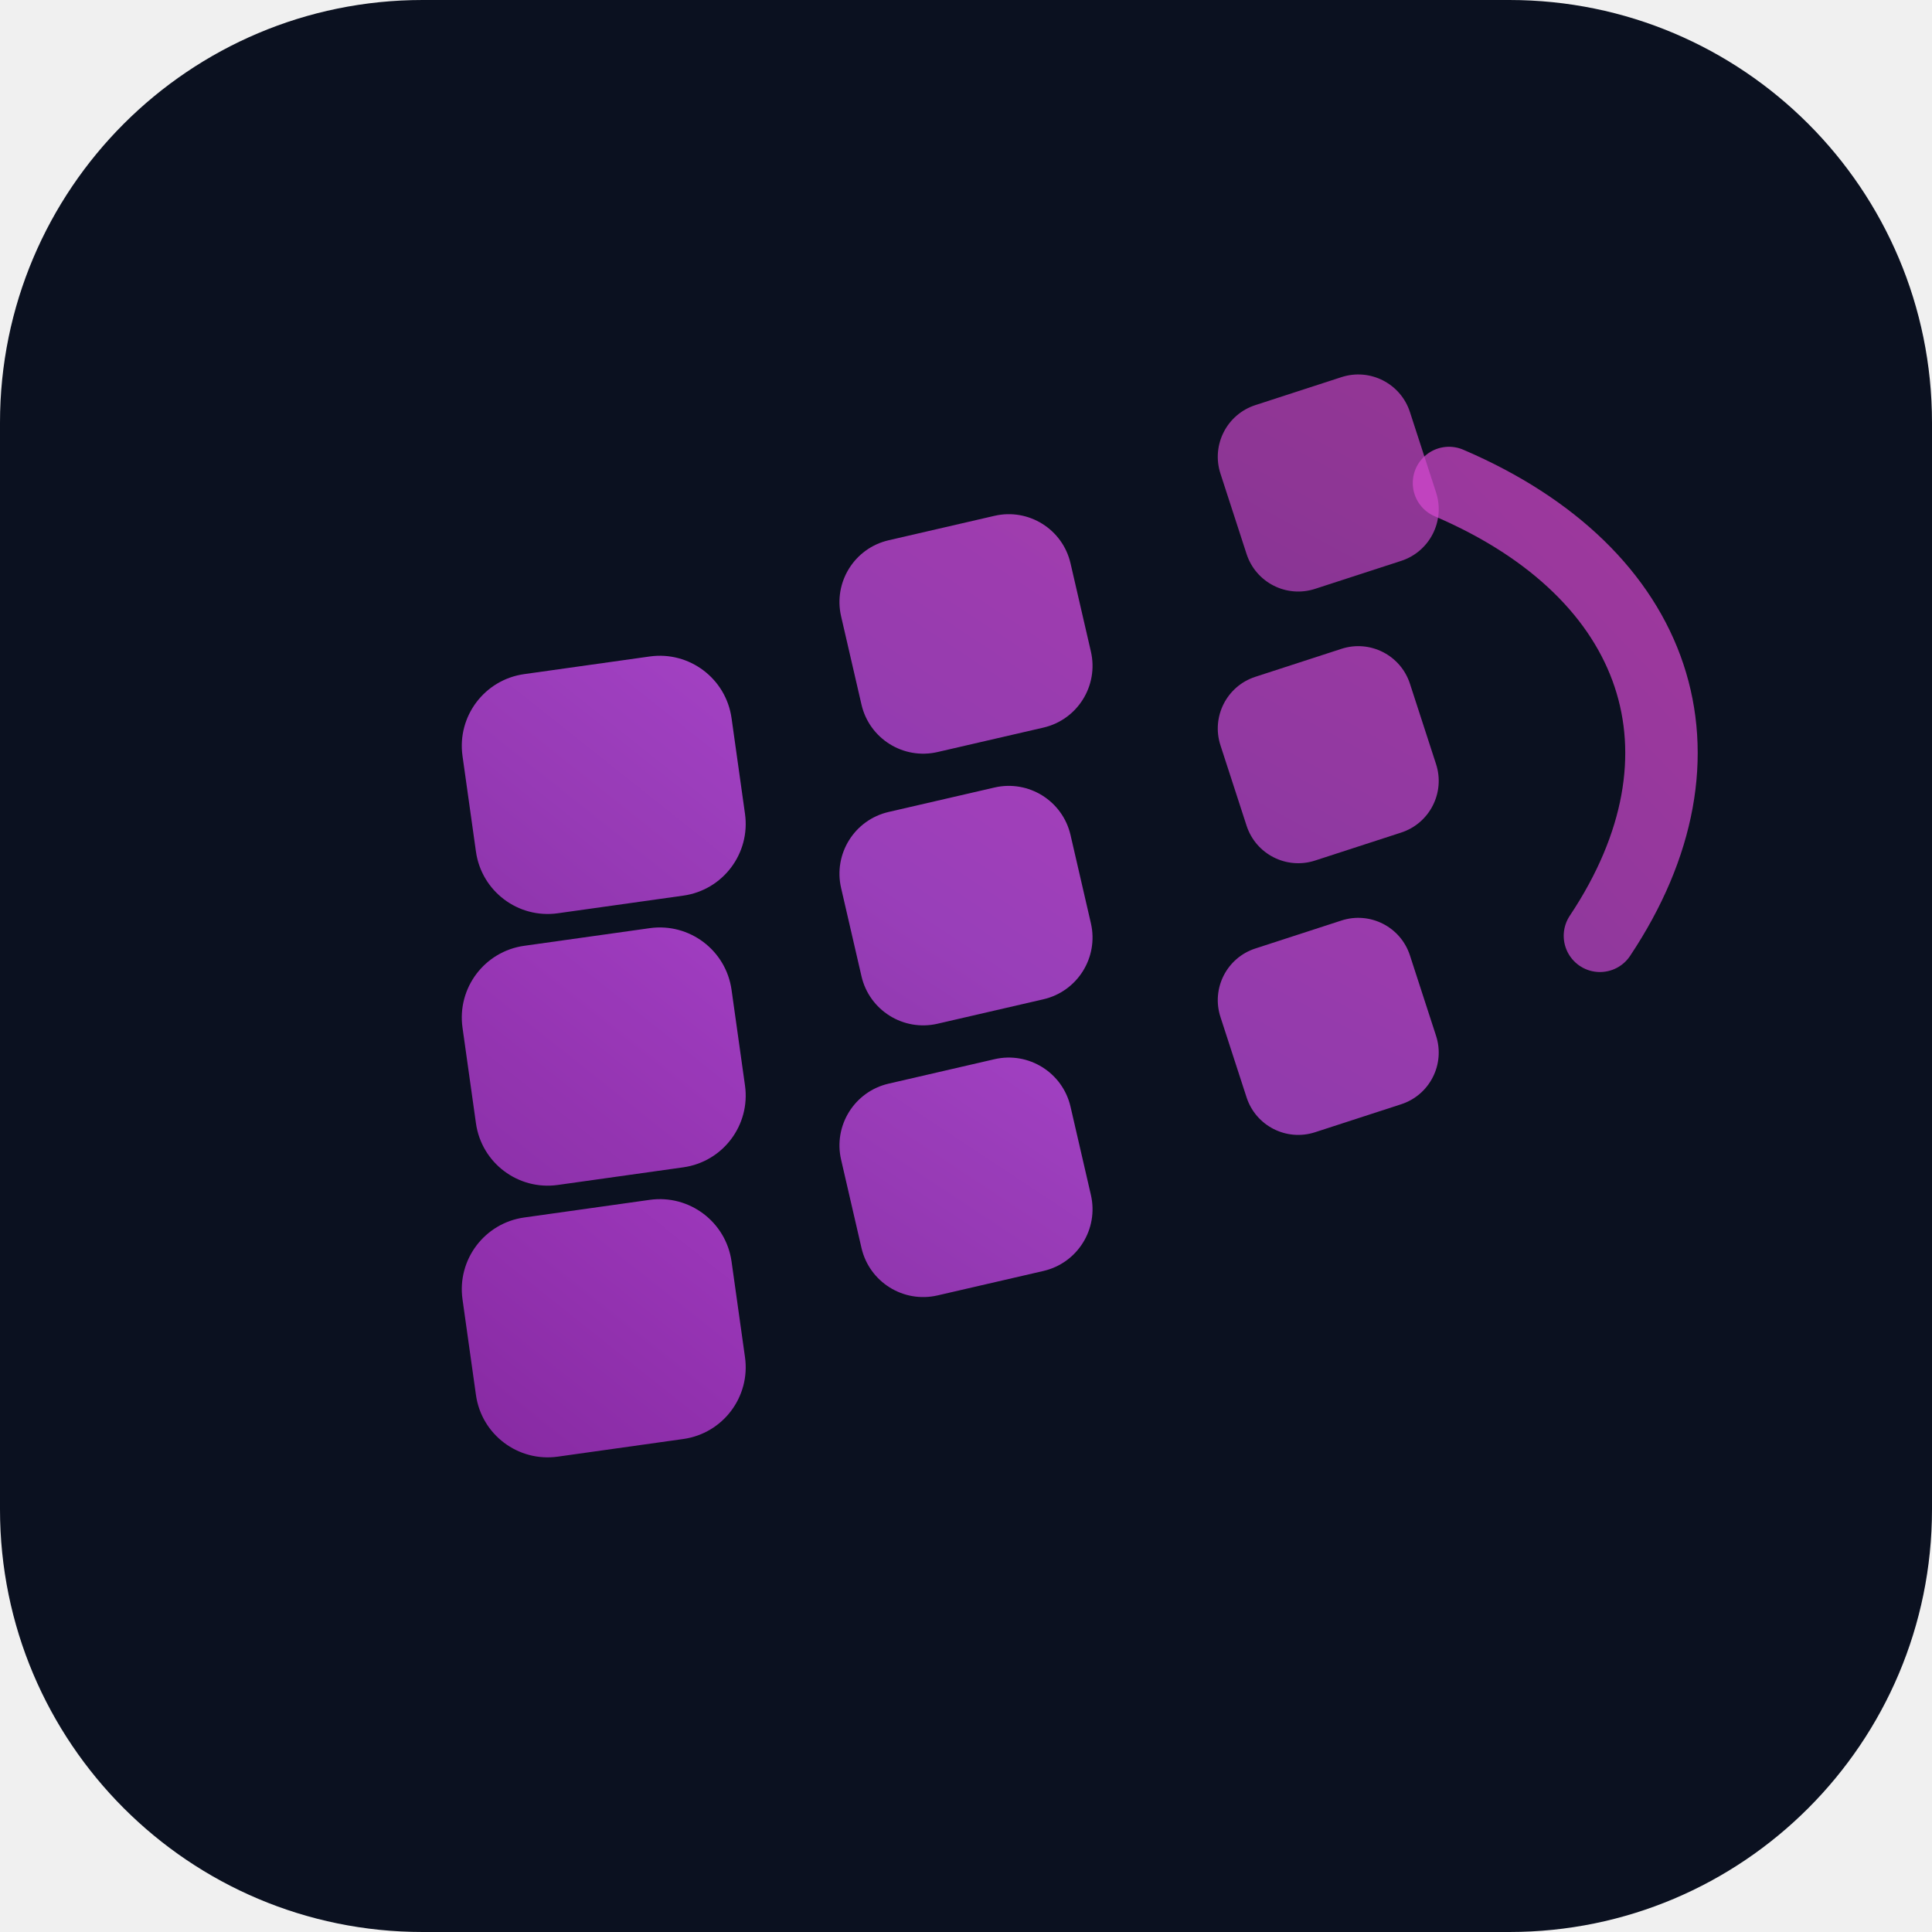
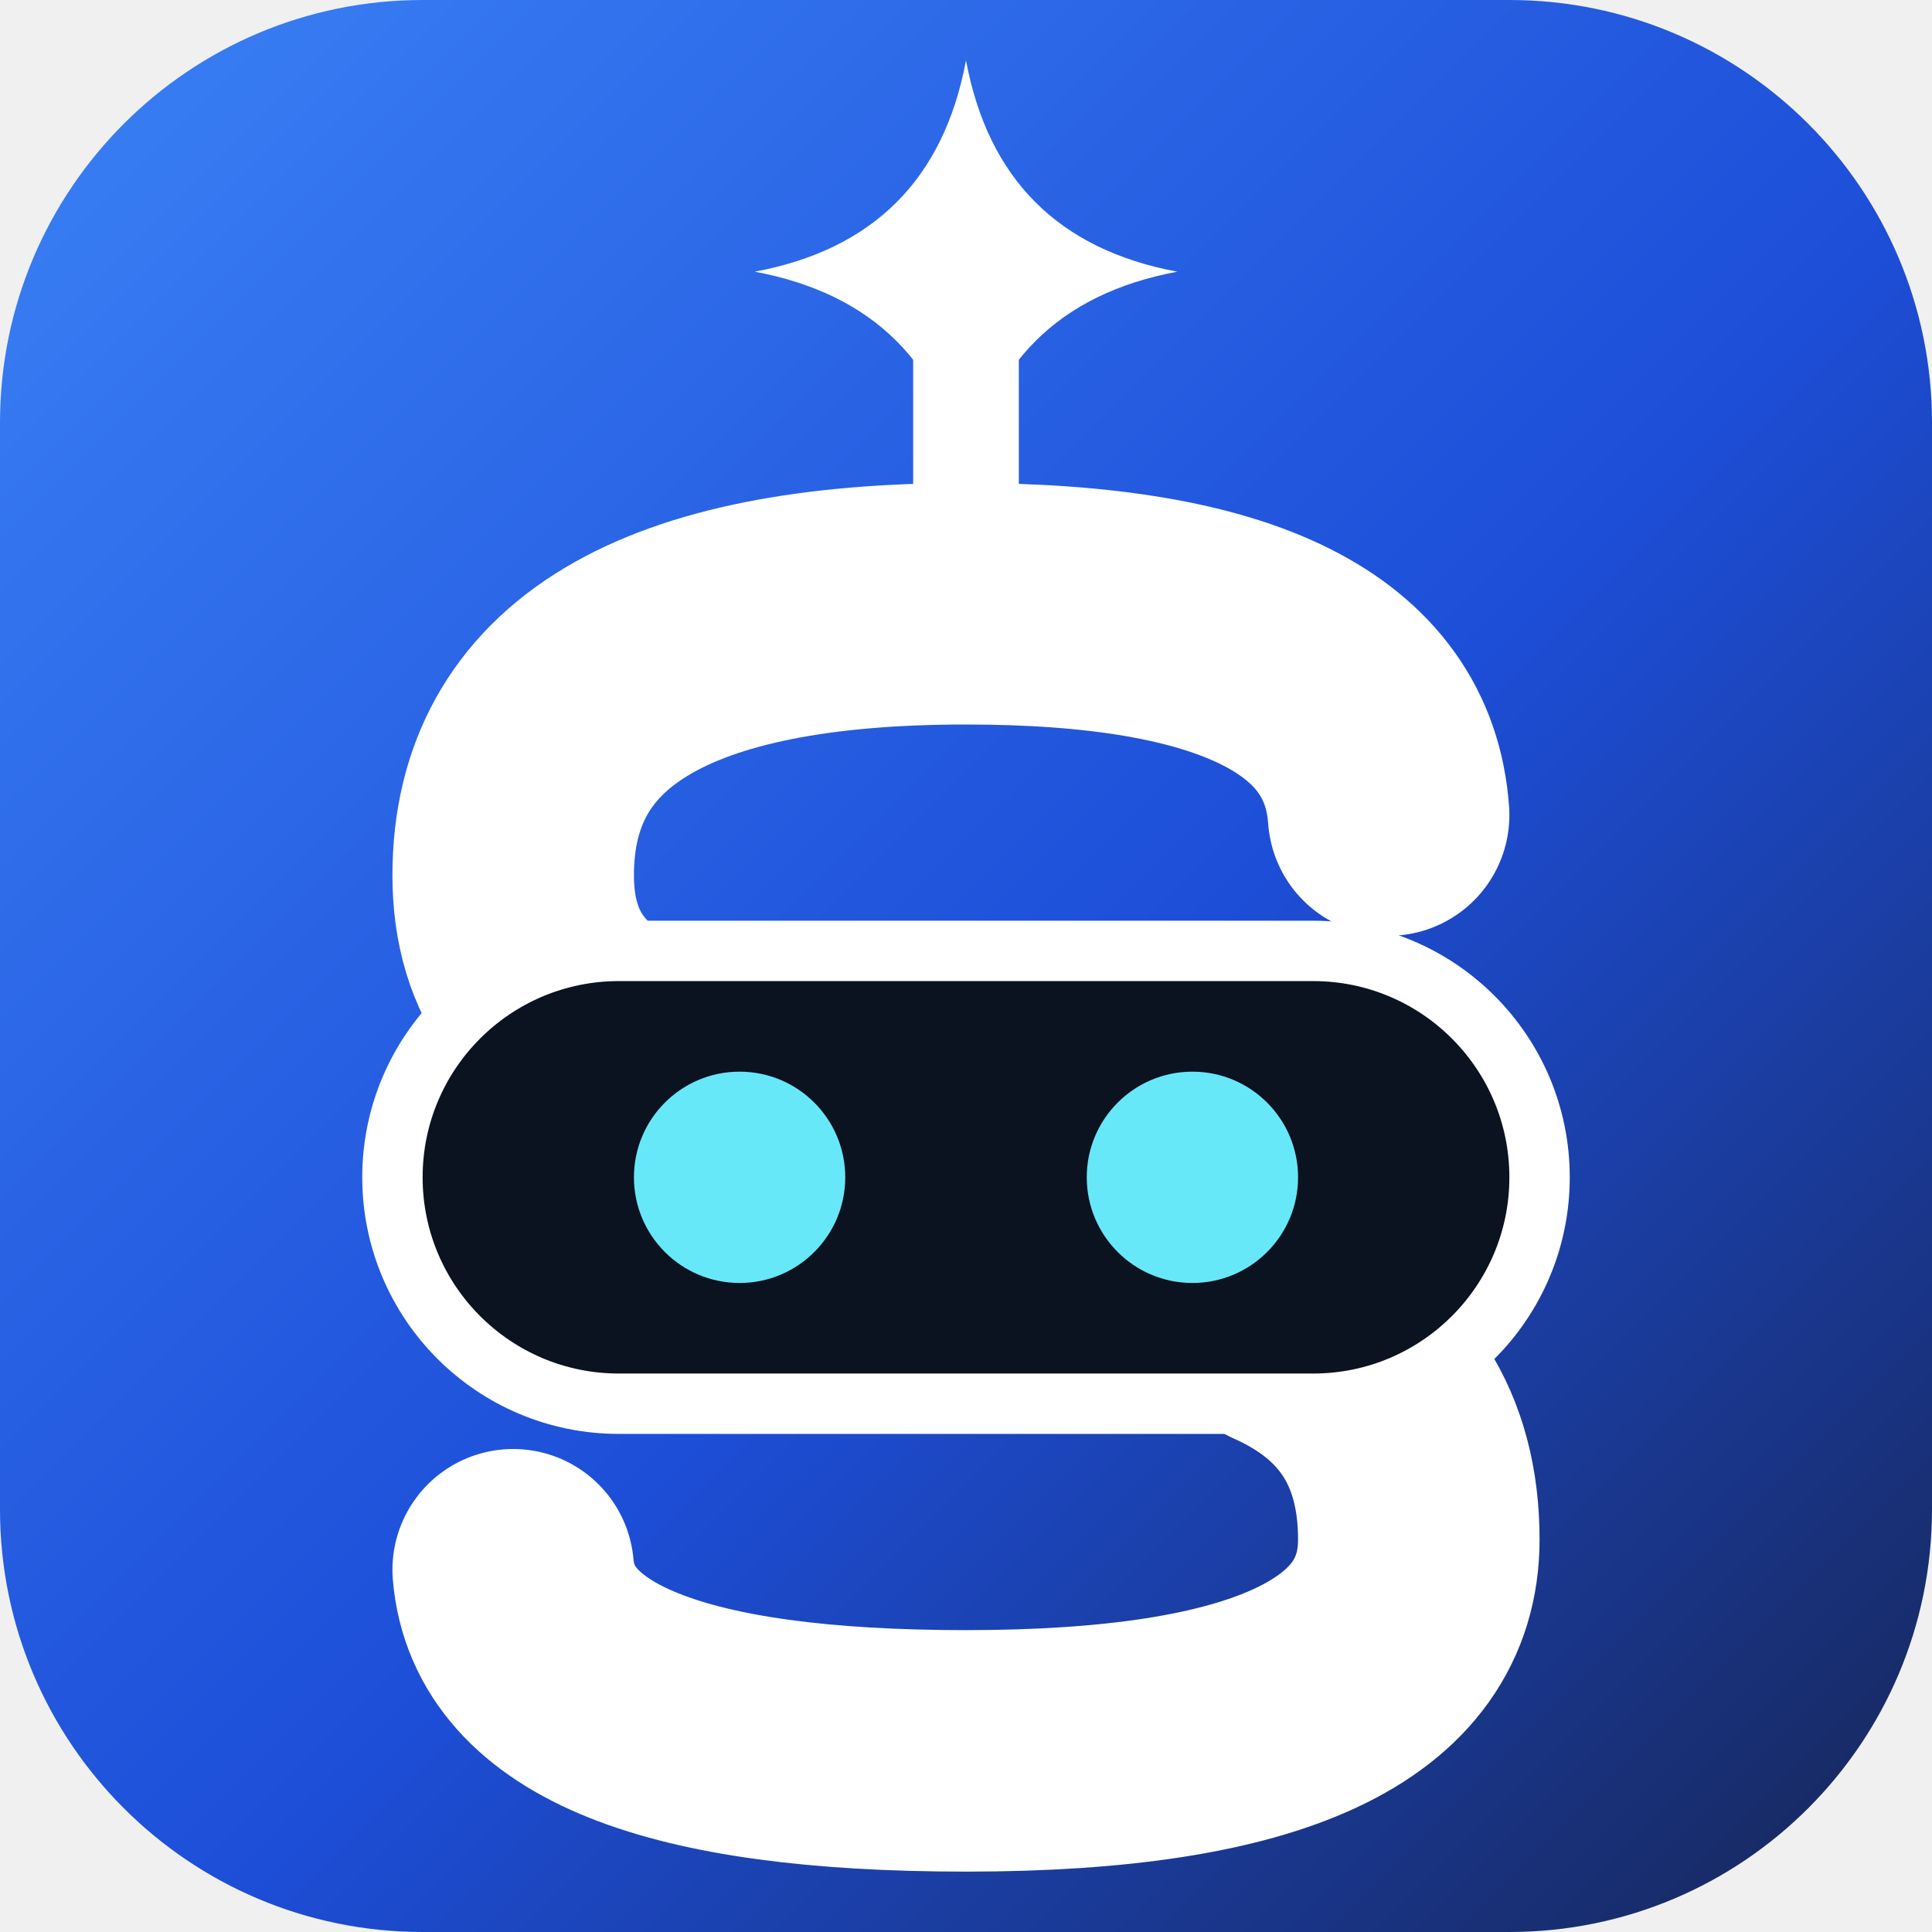
- <svg xmlns="http://www.w3.org/2000/svg" width="64" height="64" viewBox="0 0 64 64" fill="none">
+ <svg xmlns="http://www.w3.org/2000/svg" viewBox="0 0 128 128" width="64" height="64">
  <defs>
-     <linearGradient id="f" x1="12" y1="50" x2="52" y2="12" gradientUnits="userSpaceOnUse">
-       <stop offset="0" stop-color="#7f2599" />
-       <stop offset="0.5" stop-color="#b246d4" />
-       <stop offset="1" stop-color="#e04ad0" />
+     <linearGradient id="bg" x1="0" y1="0" x2="1" y2="1">
+       <stop offset="0" stop-color="#3b82f6" />
+       <stop offset="0.55" stop-color="#1d4ed8" />
+       <stop offset="1" stop-color="#172554" />
    </linearGradient>
  </defs>
-   <rect width="64" height="64" rx="14" fill="#0b1120" />
-   <g fill="url(#f)">
-     <rect x="15.5" y="40" width="9" height="8" rx="2.4" transform="rotate(-8 20 44)" />
-     <rect x="15.5" y="31" width="9" height="8" rx="2.4" transform="rotate(-8 20 35)" opacity="0.95" />
-     <rect x="15.5" y="22" width="9" height="8" rx="2.4" transform="rotate(-8 20 26)" opacity="0.9" />
-     <rect x="28.1" y="35.4" width="7.8" height="7.2" rx="2.1" transform="rotate(-13 32 39)" opacity="0.9" />
-     <rect x="28.1" y="26.4" width="7.8" height="7.2" rx="2.1" transform="rotate(-13 32 30)" opacity="0.85" />
-     <rect x="28.1" y="17.4" width="7.8" height="7.2" rx="2.1" transform="rotate(-13 32 21)" opacity="0.8" />
-     <rect x="40.7" y="30.8" width="6.6" height="6.4" rx="1.8" transform="rotate(-18 44 34)" opacity="0.78" />
-     <rect x="40.7" y="21.8" width="6.6" height="6.4" rx="1.8" transform="rotate(-18 44 25)" opacity="0.72" />
-     <rect x="40.7" y="12.8" width="6.6" height="6.4" rx="1.8" transform="rotate(-18 44 16)" opacity="0.66" />
-   </g>
-   <path d="M48 16 C 55 19, 57 25, 53 31" stroke="url(#f)" stroke-width="2.4" stroke-linecap="round" fill="none" opacity="0.7" />
+   <rect width="128" height="128" rx="28" fill="url(#bg)" />
+   <path d="M64 34 V24" stroke="#fff" stroke-width="7" stroke-linecap="round" />
+   <path d="M64 4 Q66.2 15.8 78 18 Q66.2 20.2 64 32 Q61.8 20.2 50 18 Q61.8 15.8 64 4 Z" fill="#fff" />
+   <path d="M92 54 Q91 40 64 40 Q34 40 34 58 Q34 67 43 70 M85 88 Q94 92 94 102 Q94 116 64 116 Q35 116 34 104" stroke="#fff" stroke-width="16" stroke-linecap="round" fill="none" />
+   <rect x="26" y="63" width="76" height="30" rx="15" fill="#0b1220" stroke="#fff" stroke-width="4" />
+   <rect x="42" y="71" width="14" height="14" rx="7" fill="#67e8f9" />
+   <rect x="72" y="71" width="14" height="14" rx="7" fill="#67e8f9" />
</svg>
